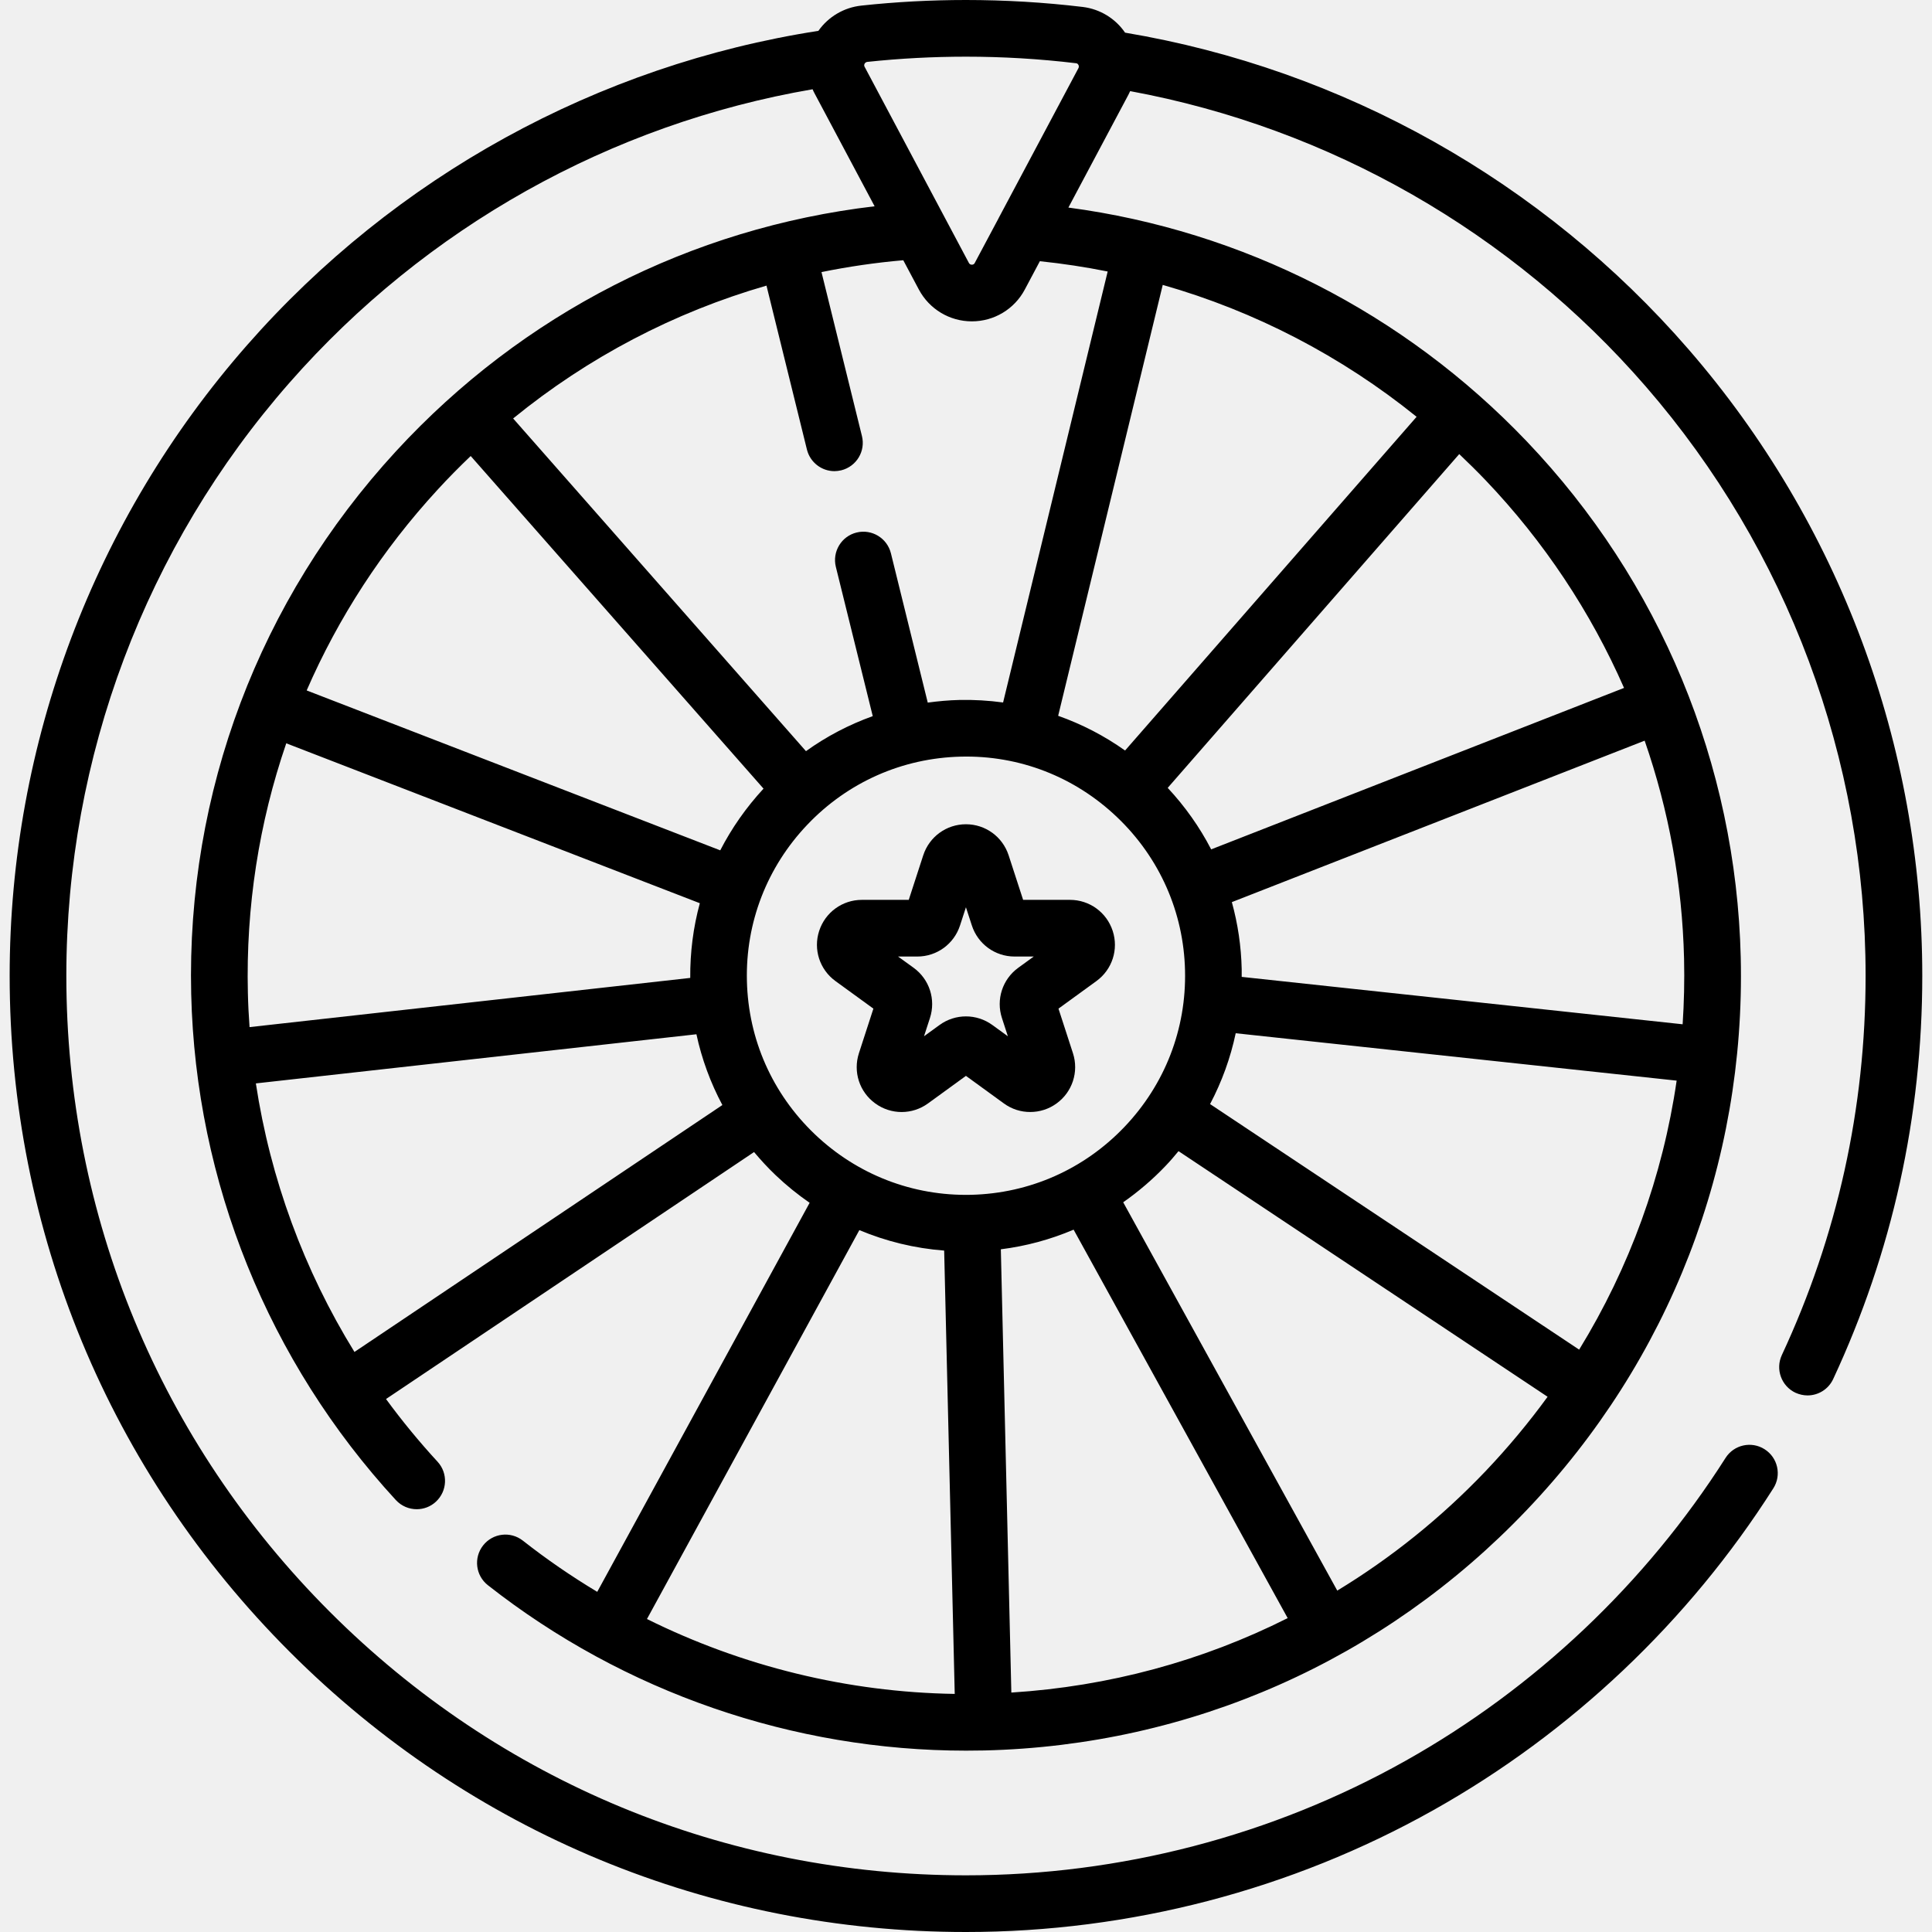
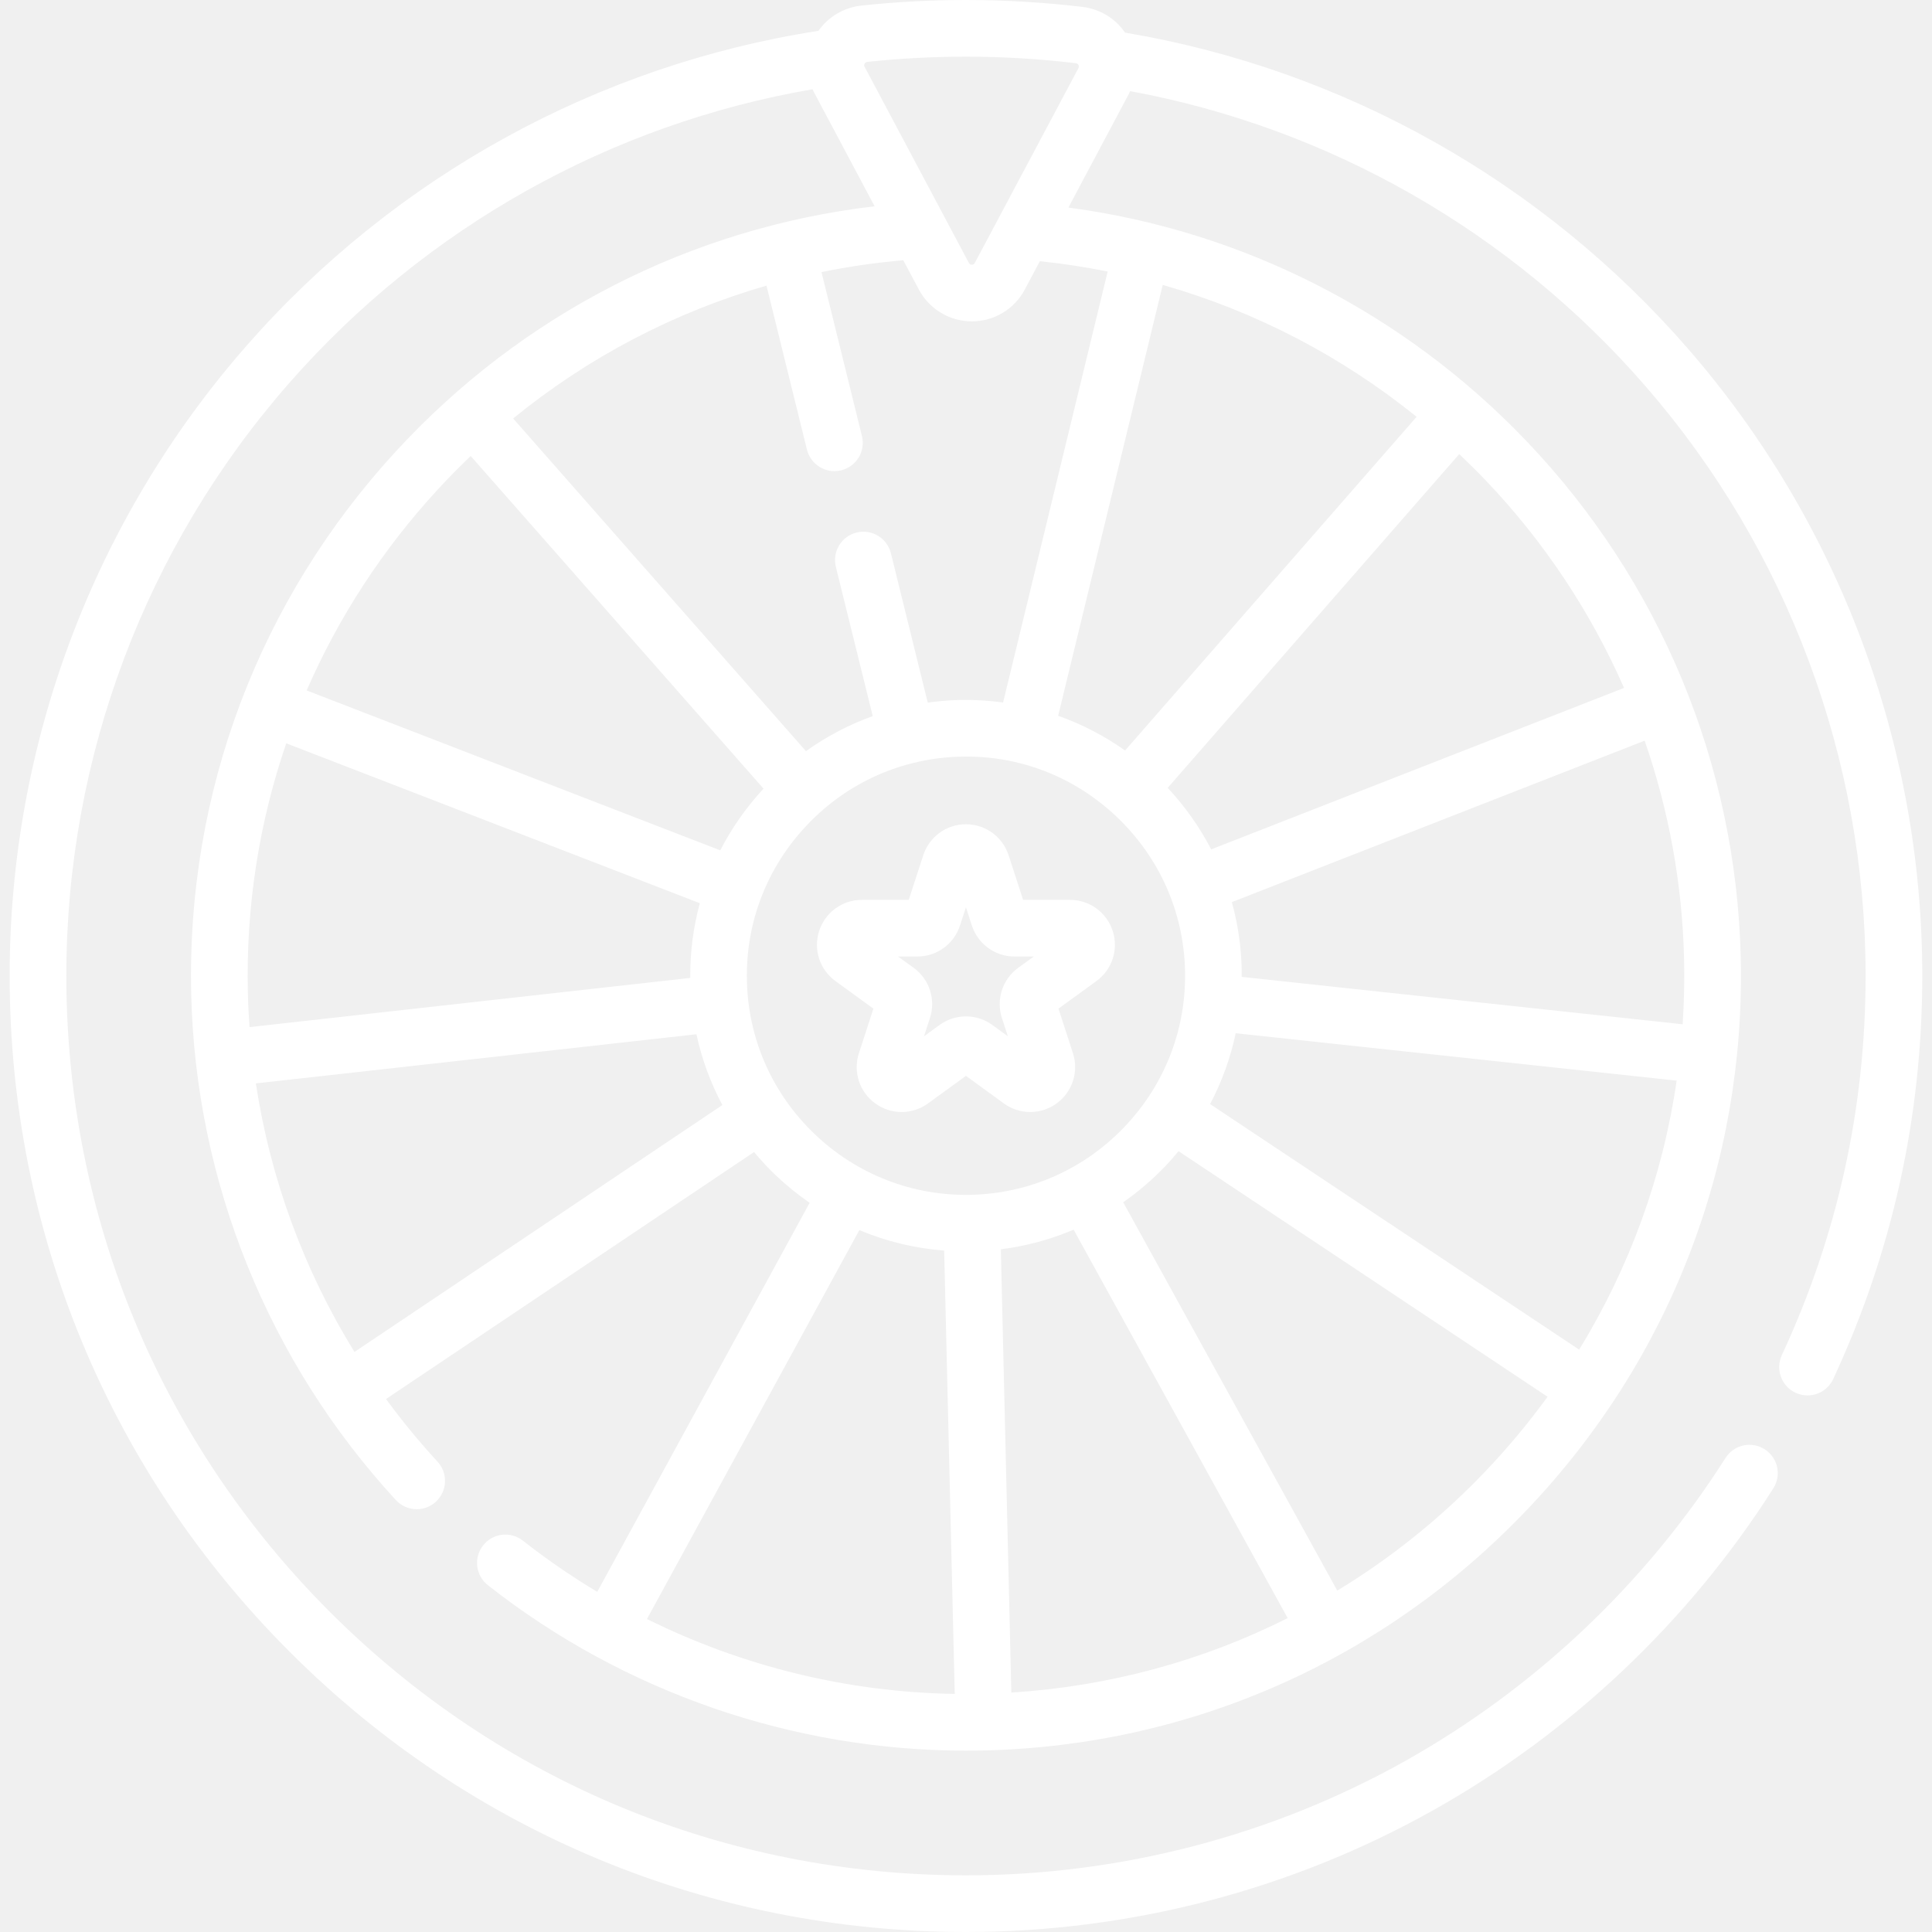
<svg xmlns="http://www.w3.org/2000/svg" width="30" height="30" viewBox="0 0 30 30" fill="none">
  <g clip-path="url(#clip0)">
-     <path d="M26.221 5.426C23.957 2.815 20.856 1.075 17.47 0.507C17.32 0.287 17.081 0.141 16.814 0.108C16.214 0.036 15.604 0 14.999 0C14.458 0 13.911 0.029 13.375 0.087C13.104 0.116 12.862 0.26 12.708 0.479C9.281 1.011 6.137 2.738 3.835 5.361C1.459 8.068 0.15 11.545 0.15 15.151C0.15 19.117 1.695 22.846 4.5 25.651C7.304 28.456 11.033 30 14.999 30C17.543 30 20.053 29.346 22.257 28.108C24.394 26.909 26.22 25.181 27.536 23.111C27.667 22.906 27.606 22.634 27.401 22.504C27.196 22.373 26.924 22.434 26.794 22.639C25.555 24.586 23.837 26.212 21.826 27.341C19.753 28.505 17.392 29.12 14.999 29.12C11.268 29.12 7.76 27.667 5.122 25.029C2.483 22.39 1.03 18.882 1.03 15.151C1.03 11.759 2.261 8.488 4.496 5.942C6.612 3.531 9.482 1.925 12.618 1.386C12.627 1.408 12.637 1.43 12.649 1.451V1.451L13.581 3.203C10.731 3.538 8.112 4.873 6.148 7.008C4.024 9.316 2.895 12.309 2.969 15.437C3.039 18.353 4.167 21.143 6.147 23.293C6.234 23.387 6.352 23.435 6.471 23.435C6.577 23.435 6.684 23.397 6.768 23.319C6.947 23.154 6.959 22.876 6.794 22.697C6.508 22.386 6.241 22.061 5.994 21.724L11.709 17.889C11.814 18.014 11.925 18.135 12.045 18.249C12.211 18.407 12.388 18.55 12.572 18.677L9.274 24.718C8.874 24.478 8.488 24.213 8.119 23.923C7.928 23.773 7.652 23.806 7.502 23.997C7.351 24.189 7.385 24.465 7.576 24.615C9.691 26.278 12.318 27.184 15.002 27.184C15.097 27.184 15.191 27.183 15.286 27.181C18.494 27.105 21.484 25.78 23.704 23.451C25.925 21.123 27.106 18.073 27.03 14.865C26.958 11.868 25.777 9.022 23.704 6.85C21.799 4.855 19.294 3.582 16.59 3.223L17.522 1.471C17.532 1.452 17.541 1.434 17.549 1.415C20.647 1.987 23.476 3.604 25.556 6.002C27.757 8.539 28.969 11.788 28.969 15.151C28.969 17.208 28.531 19.19 27.668 21.042C27.566 21.262 27.661 21.524 27.881 21.627C27.942 21.654 28.005 21.668 28.067 21.668C28.233 21.668 28.391 21.574 28.466 21.413C29.383 19.444 29.849 17.337 29.849 15.151C29.849 11.576 28.56 8.123 26.221 5.426ZM6.795 7.604C6.961 7.423 7.133 7.249 7.309 7.081L11.856 12.246C11.586 12.538 11.361 12.86 11.184 13.204L4.762 10.721C5.254 9.59 5.937 8.536 6.795 7.604ZM14.919 11.749C15.826 11.726 16.688 12.061 17.347 12.69C18.005 13.318 18.38 14.163 18.401 15.07C18.423 15.977 18.089 16.839 17.461 17.498C16.833 18.157 15.987 18.531 15.08 18.553C14.173 18.574 13.311 18.24 12.652 17.612C11.994 16.984 11.619 16.139 11.598 15.232C11.576 14.325 11.91 13.463 12.538 12.804C13.166 12.145 14.012 11.771 14.919 11.749ZM17.47 11.654C17.148 11.425 16.799 11.245 16.431 11.115L18.055 4.424C19.488 4.833 20.828 5.528 21.997 6.472L17.47 11.654ZM24.521 20.957L18.79 17.144C18.973 16.797 19.107 16.428 19.188 16.044L26.035 16.78C25.819 18.265 25.304 19.681 24.521 20.957ZM15.541 19.399C15.933 19.35 16.312 19.247 16.671 19.094L19.995 25.126C18.671 25.792 17.217 26.187 15.704 26.282L15.541 19.399ZM3.875 15.949C3.862 15.772 3.853 15.594 3.849 15.416C3.817 14.082 4.022 12.774 4.445 11.542L10.867 14.025C10.765 14.399 10.715 14.788 10.718 15.185L3.875 15.949ZM5.504 20.993C4.719 19.721 4.198 18.303 3.973 16.823L10.814 16.06C10.897 16.445 11.033 16.814 11.217 17.159L5.504 20.993ZM13.344 19.101C13.76 19.276 14.204 19.384 14.661 19.419L14.825 26.303C13.162 26.277 11.527 25.875 10.046 25.14L13.344 19.101ZM23.068 22.844C22.375 23.571 21.6 24.192 20.765 24.699L17.441 18.669C17.675 18.505 17.896 18.317 18.098 18.105C18.169 18.031 18.235 17.954 18.3 17.875L24.031 21.689C23.738 22.091 23.417 22.477 23.068 22.844ZM26.128 15.905L19.281 15.169C19.281 15.129 19.282 15.089 19.281 15.049C19.273 14.693 19.221 14.344 19.128 14.008L25.538 11.501C25.913 12.581 26.122 13.721 26.15 14.886C26.158 15.228 26.15 15.568 26.128 15.905ZM25.218 10.682L18.807 13.189C18.629 12.845 18.402 12.523 18.132 12.234L22.659 7.051C22.798 7.183 22.935 7.318 23.068 7.457C23.977 8.41 24.7 9.502 25.218 10.682ZM17.2 4.216L15.576 10.908C15.353 10.878 15.127 10.864 14.898 10.869C14.732 10.873 14.568 10.888 14.406 10.91L13.834 8.591C13.775 8.355 13.537 8.211 13.301 8.269C13.065 8.327 12.921 8.566 12.979 8.802L13.552 11.12C13.184 11.252 12.835 11.434 12.515 11.664L7.968 6.498C9.133 5.548 10.468 4.849 11.902 4.435L12.53 6.981C12.58 7.181 12.759 7.316 12.957 7.316C12.992 7.316 13.027 7.311 13.063 7.303C13.299 7.244 13.443 7.006 13.384 6.77L12.756 4.225C13.173 4.14 13.597 4.078 14.026 4.041L14.268 4.496C14.431 4.801 14.746 4.99 15.091 4.99C15.436 4.99 15.751 4.801 15.913 4.496L16.147 4.056C16.502 4.093 16.853 4.146 17.2 4.216ZM16.746 1.058L15.506 3.388C15.506 3.389 15.505 3.39 15.505 3.391L15.136 4.083C15.132 4.091 15.122 4.11 15.091 4.11C15.06 4.11 15.05 4.091 15.045 4.083L13.426 1.038C13.422 1.031 13.413 1.014 13.425 0.99C13.439 0.965 13.461 0.962 13.468 0.961C13.974 0.907 14.489 0.88 14.999 0.88C15.569 0.88 16.144 0.914 16.709 0.982C16.716 0.983 16.734 0.985 16.746 1.008C16.754 1.024 16.754 1.041 16.746 1.058Z" fill="black" />
-     <path d="M12.973 15.234L13.562 15.662L13.337 16.355C13.244 16.643 13.345 16.956 13.591 17.134C13.836 17.312 14.165 17.312 14.41 17.134L14.999 16.706L15.588 17.134C15.71 17.223 15.854 17.268 15.998 17.267C16.141 17.267 16.285 17.223 16.407 17.134C16.652 16.956 16.754 16.643 16.661 16.355L16.436 15.662L17.025 15.234C17.27 15.056 17.372 14.743 17.278 14.455C17.184 14.167 16.918 13.973 16.615 13.973H15.887L15.662 13.281C15.568 12.993 15.302 12.799 14.999 12.799C14.696 12.799 14.43 12.993 14.336 13.281L14.111 13.973H13.383C13.08 13.973 12.814 14.167 12.72 14.455C12.626 14.743 12.728 15.056 12.973 15.234ZM14.244 14.853C14.547 14.853 14.813 14.659 14.907 14.371L14.999 14.088L15.091 14.371C15.185 14.659 15.451 14.853 15.754 14.853H16.052L15.811 15.028C15.566 15.206 15.464 15.52 15.558 15.808L15.65 16.091L15.409 15.916C15.164 15.738 14.834 15.738 14.589 15.916L14.348 16.091L14.44 15.808C14.534 15.52 14.432 15.206 14.187 15.028L13.945 14.853H14.244Z" fill="black" />
+     <path d="M26.221 5.426C23.957 2.815 20.856 1.075 17.47 0.507C17.32 0.287 17.081 0.141 16.814 0.108C16.214 0.036 15.604 0 14.999 0C14.458 0 13.911 0.029 13.375 0.087C13.104 0.116 12.862 0.26 12.708 0.479C9.281 1.011 6.137 2.738 3.835 5.361C1.459 8.068 0.15 11.545 0.15 15.151C0.15 19.117 1.695 22.846 4.5 25.651C7.304 28.456 11.033 30 14.999 30C17.543 30 20.053 29.346 22.257 28.108C24.394 26.909 26.22 25.181 27.536 23.111C27.667 22.906 27.606 22.634 27.401 22.504C27.196 22.373 26.924 22.434 26.794 22.639C25.555 24.586 23.837 26.212 21.826 27.341C19.753 28.505 17.392 29.12 14.999 29.12C11.268 29.12 7.76 27.667 5.122 25.029C2.483 22.39 1.03 18.882 1.03 15.151C1.03 11.759 2.261 8.488 4.496 5.942C6.612 3.531 9.482 1.925 12.618 1.386C12.627 1.408 12.637 1.43 12.649 1.451V1.451L13.581 3.203C10.731 3.538 8.112 4.873 6.148 7.008C4.024 9.316 2.895 12.309 2.969 15.437C3.039 18.353 4.167 21.143 6.147 23.293C6.234 23.387 6.352 23.435 6.471 23.435C6.577 23.435 6.684 23.397 6.768 23.319C6.947 23.154 6.959 22.876 6.794 22.697C6.508 22.386 6.241 22.061 5.994 21.724L11.709 17.889C11.814 18.014 11.925 18.135 12.045 18.249C12.211 18.407 12.388 18.55 12.572 18.677L9.274 24.718C8.874 24.478 8.488 24.213 8.119 23.923C7.928 23.773 7.652 23.806 7.502 23.997C7.351 24.189 7.385 24.465 7.576 24.615C9.691 26.278 12.318 27.184 15.002 27.184C15.097 27.184 15.191 27.183 15.286 27.181C18.494 27.105 21.484 25.78 23.704 23.451C25.925 21.123 27.106 18.073 27.03 14.865C26.958 11.868 25.777 9.022 23.704 6.85C21.799 4.855 19.294 3.582 16.59 3.223L17.522 1.471C17.532 1.452 17.541 1.434 17.549 1.415C20.647 1.987 23.476 3.604 25.556 6.002C27.757 8.539 28.969 11.788 28.969 15.151C28.969 17.208 28.531 19.19 27.668 21.042C27.566 21.262 27.661 21.524 27.881 21.627C27.942 21.654 28.005 21.668 28.067 21.668C28.233 21.668 28.391 21.574 28.466 21.413C29.383 19.444 29.849 17.337 29.849 15.151C29.849 11.576 28.56 8.123 26.221 5.426ZM6.795 7.604C6.961 7.423 7.133 7.249 7.309 7.081L11.856 12.246C11.586 12.538 11.361 12.86 11.184 13.204L4.762 10.721C5.254 9.59 5.937 8.536 6.795 7.604ZM14.919 11.749C15.826 11.726 16.688 12.061 17.347 12.69C18.005 13.318 18.38 14.163 18.401 15.07C18.423 15.977 18.089 16.839 17.461 17.498C16.833 18.157 15.987 18.531 15.08 18.553C14.173 18.574 13.311 18.24 12.652 17.612C11.994 16.984 11.619 16.139 11.598 15.232C11.576 14.325 11.91 13.463 12.538 12.804C13.166 12.145 14.012 11.771 14.919 11.749ZM17.47 11.654C17.148 11.425 16.799 11.245 16.431 11.115L18.055 4.424C19.488 4.833 20.828 5.528 21.997 6.472L17.47 11.654ZM24.521 20.957L18.79 17.144C18.973 16.797 19.107 16.428 19.188 16.044L26.035 16.78C25.819 18.265 25.304 19.681 24.521 20.957ZM15.541 19.399C15.933 19.35 16.312 19.247 16.671 19.094L19.995 25.126C18.671 25.792 17.217 26.187 15.704 26.282L15.541 19.399ZM3.875 15.949C3.862 15.772 3.853 15.594 3.849 15.416C3.817 14.082 4.022 12.774 4.445 11.542L10.867 14.025C10.765 14.399 10.715 14.788 10.718 15.185L3.875 15.949ZM5.504 20.993C4.719 19.721 4.198 18.303 3.973 16.823L10.814 16.06C10.897 16.445 11.033 16.814 11.217 17.159L5.504 20.993ZM13.344 19.101C13.76 19.276 14.204 19.384 14.661 19.419L14.825 26.303C13.162 26.277 11.527 25.875 10.046 25.14L13.344 19.101ZM23.068 22.844C22.375 23.571 21.6 24.192 20.765 24.699L17.441 18.669C17.675 18.505 17.896 18.317 18.098 18.105C18.169 18.031 18.235 17.954 18.3 17.875L24.031 21.689C23.738 22.091 23.417 22.477 23.068 22.844ZM26.128 15.905L19.281 15.169C19.281 15.129 19.282 15.089 19.281 15.049C19.273 14.693 19.221 14.344 19.128 14.008L25.538 11.501C25.913 12.581 26.122 13.721 26.15 14.886C26.158 15.228 26.15 15.568 26.128 15.905ZM25.218 10.682L18.807 13.189C18.629 12.845 18.402 12.523 18.132 12.234L22.659 7.051C22.798 7.183 22.935 7.318 23.068 7.457C23.977 8.41 24.7 9.502 25.218 10.682ZM17.2 4.216L15.576 10.908C15.353 10.878 15.127 10.864 14.898 10.869C14.732 10.873 14.568 10.888 14.406 10.91L13.834 8.591C13.775 8.355 13.537 8.211 13.301 8.269C13.065 8.327 12.921 8.566 12.979 8.802L13.552 11.12C13.184 11.252 12.835 11.434 12.515 11.664L7.968 6.498C9.133 5.548 10.468 4.849 11.902 4.435L12.53 6.981C12.58 7.181 12.759 7.316 12.957 7.316C12.992 7.316 13.027 7.311 13.063 7.303C13.299 7.244 13.443 7.006 13.384 6.77L12.756 4.225C13.173 4.14 13.597 4.078 14.026 4.041L14.268 4.496C14.431 4.801 14.746 4.99 15.091 4.99C15.436 4.99 15.751 4.801 15.913 4.496L16.147 4.056C16.502 4.093 16.853 4.146 17.2 4.216ZM16.746 1.058L15.506 3.388C15.506 3.389 15.505 3.39 15.505 3.391L15.136 4.083C15.132 4.091 15.122 4.11 15.091 4.11C15.06 4.11 15.05 4.091 15.045 4.083L13.426 1.038C13.422 1.031 13.413 1.014 13.425 0.99C13.439 0.965 13.461 0.962 13.468 0.961C13.974 0.907 14.489 0.88 14.999 0.88C15.569 0.88 16.144 0.914 16.709 0.982C16.716 0.983 16.734 0.985 16.746 1.008C16.754 1.024 16.754 1.041 16.746 1.058Z" fill="#fff" />
+     <path d="M12.973 15.234L13.562 15.662L13.337 16.355C13.244 16.643 13.345 16.956 13.591 17.134C13.836 17.312 14.165 17.312 14.41 17.134L14.999 16.706L15.588 17.134C15.71 17.223 15.854 17.268 15.998 17.267C16.141 17.267 16.285 17.223 16.407 17.134C16.652 16.956 16.754 16.643 16.661 16.355L16.436 15.662L17.025 15.234C17.27 15.056 17.372 14.743 17.278 14.455C17.184 14.167 16.918 13.973 16.615 13.973H15.887L15.662 13.281C15.568 12.993 15.302 12.799 14.999 12.799C14.696 12.799 14.43 12.993 14.336 13.281L14.111 13.973H13.383C13.08 13.973 12.814 14.167 12.72 14.455C12.626 14.743 12.728 15.056 12.973 15.234ZM14.244 14.853C14.547 14.853 14.813 14.659 14.907 14.371L14.999 14.088L15.091 14.371C15.185 14.659 15.451 14.853 15.754 14.853H16.052L15.811 15.028C15.566 15.206 15.464 15.52 15.558 15.808L15.65 16.091L15.409 15.916C15.164 15.738 14.834 15.738 14.589 15.916L14.348 16.091L14.44 15.808C14.534 15.52 14.432 15.206 14.187 15.028L13.945 14.853H14.244Z" fill="#fff" />
  </g>
  <defs>
    <clipPath id="clip0">
-       <rect width="30" height="30" fill="white" />
+       <rect width="30" height="30" fill="#fff" />
    </clipPath>
  </defs>
</svg>
